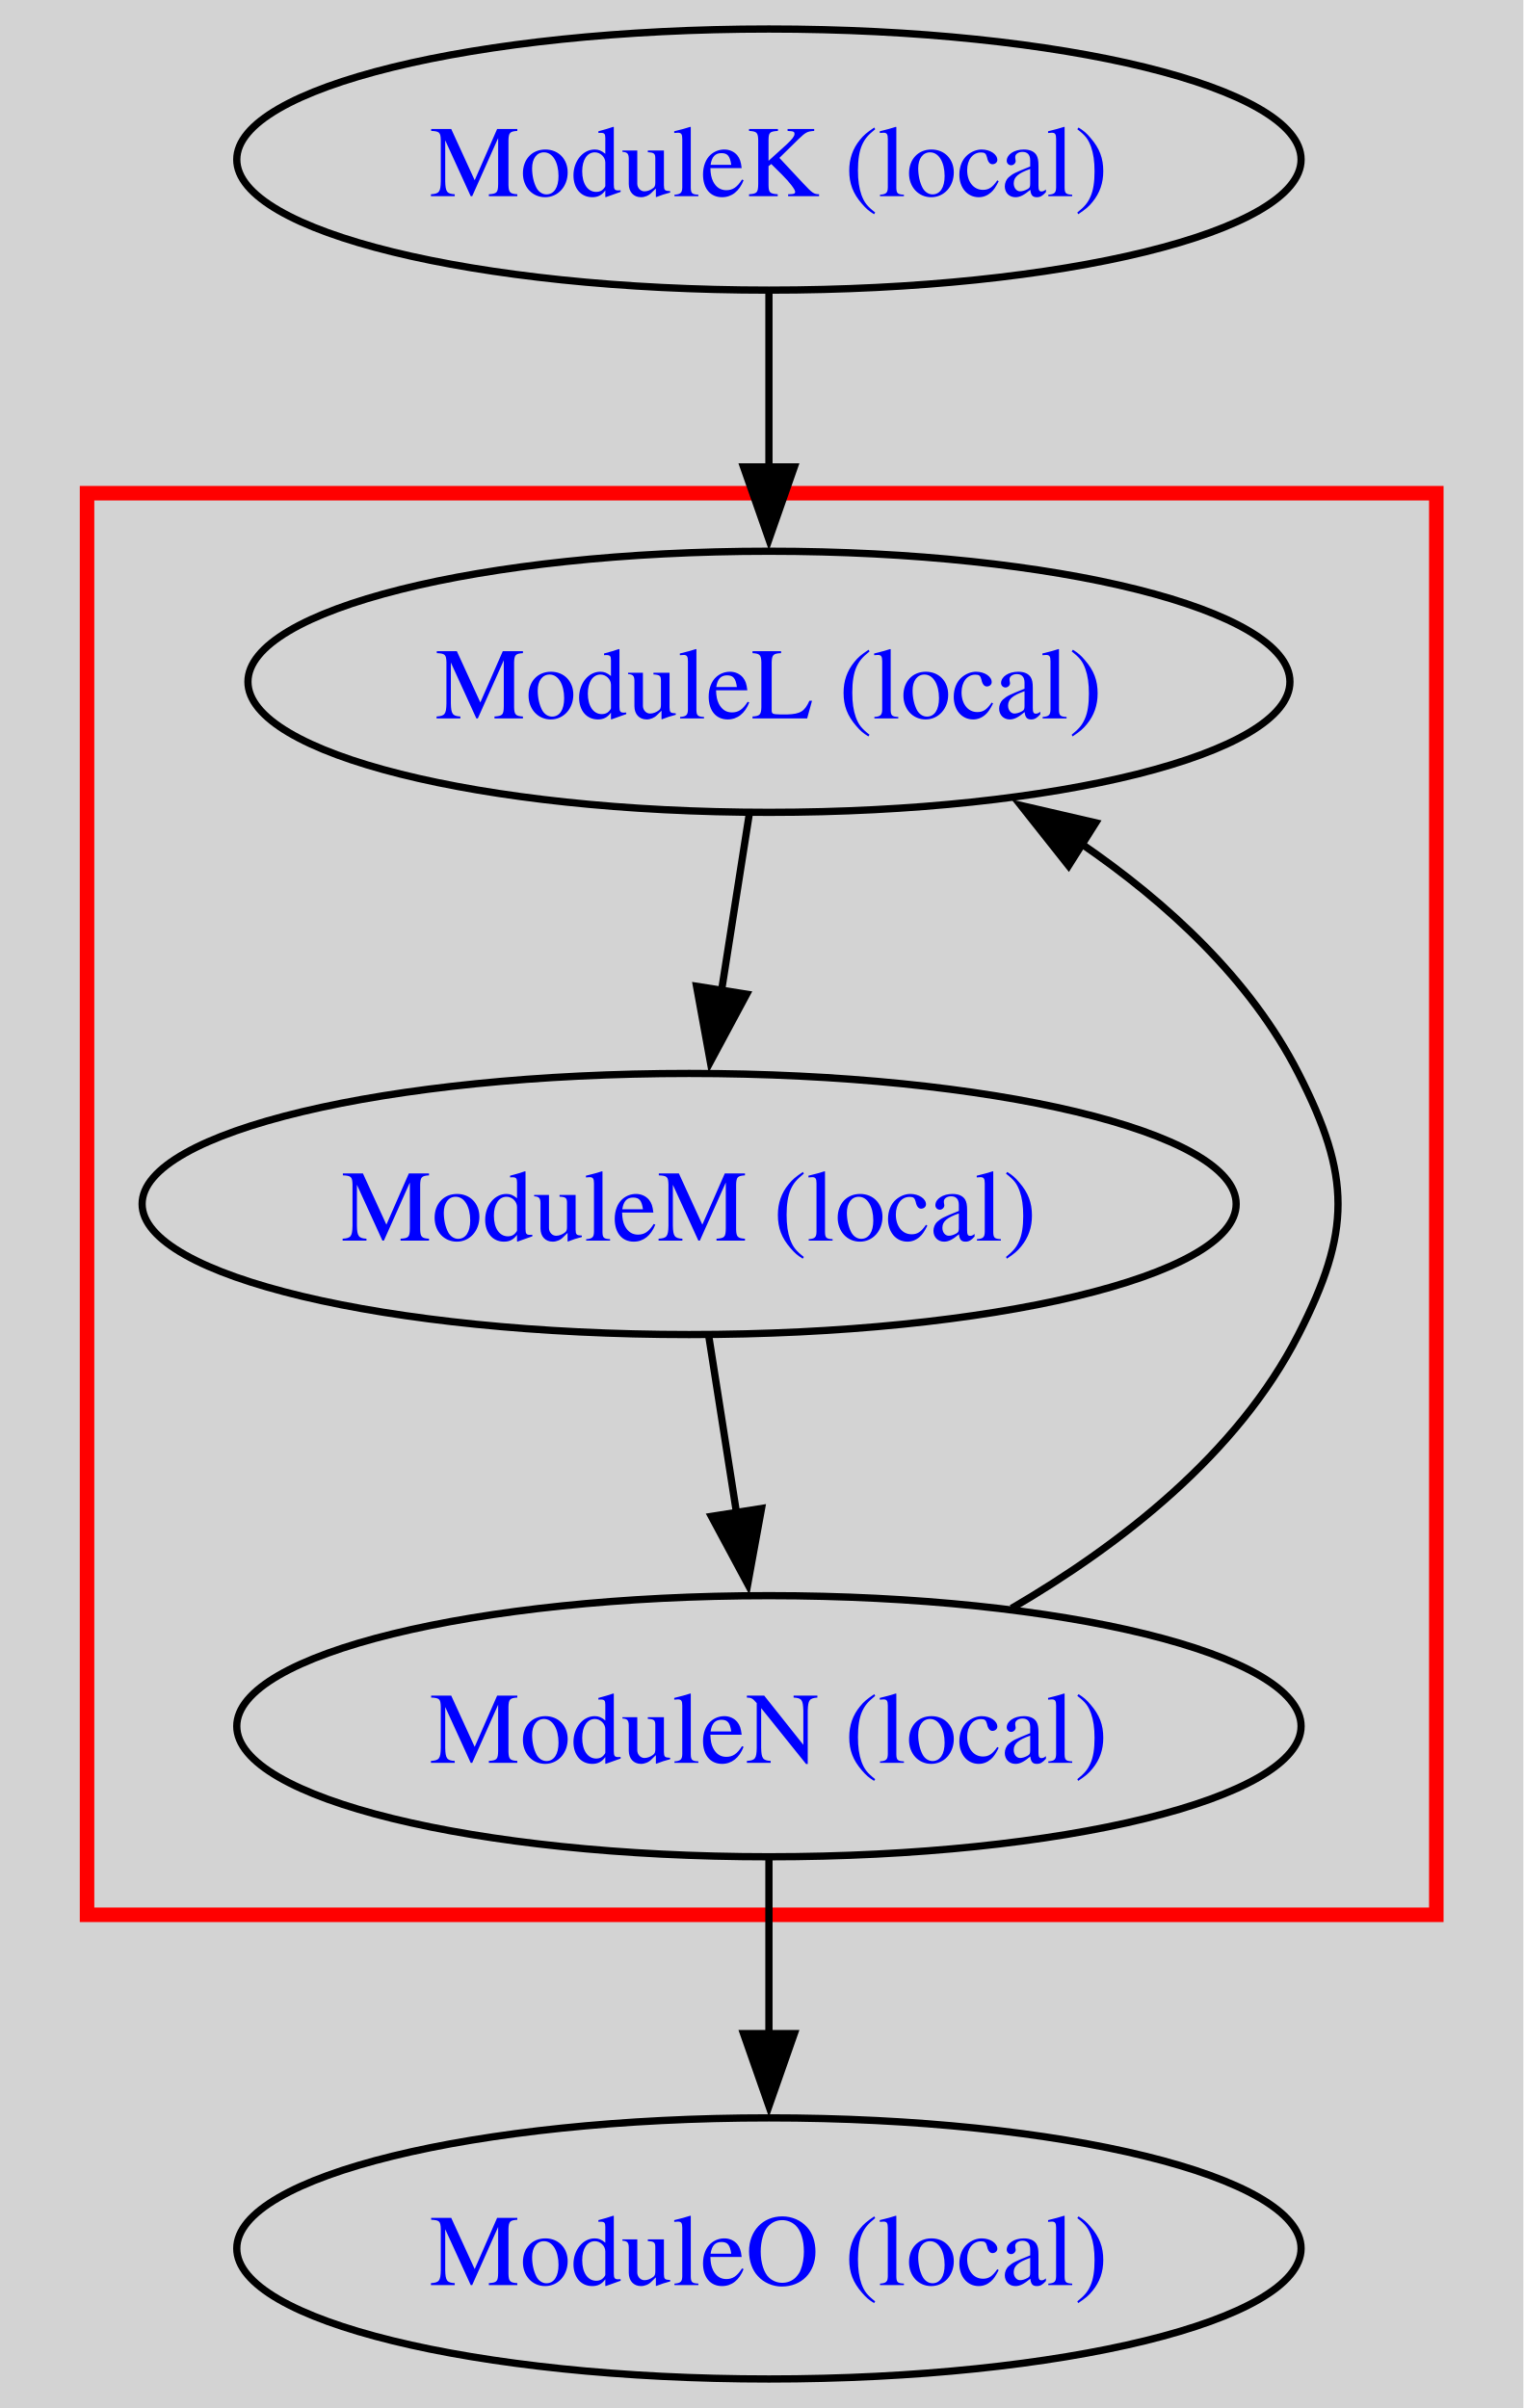
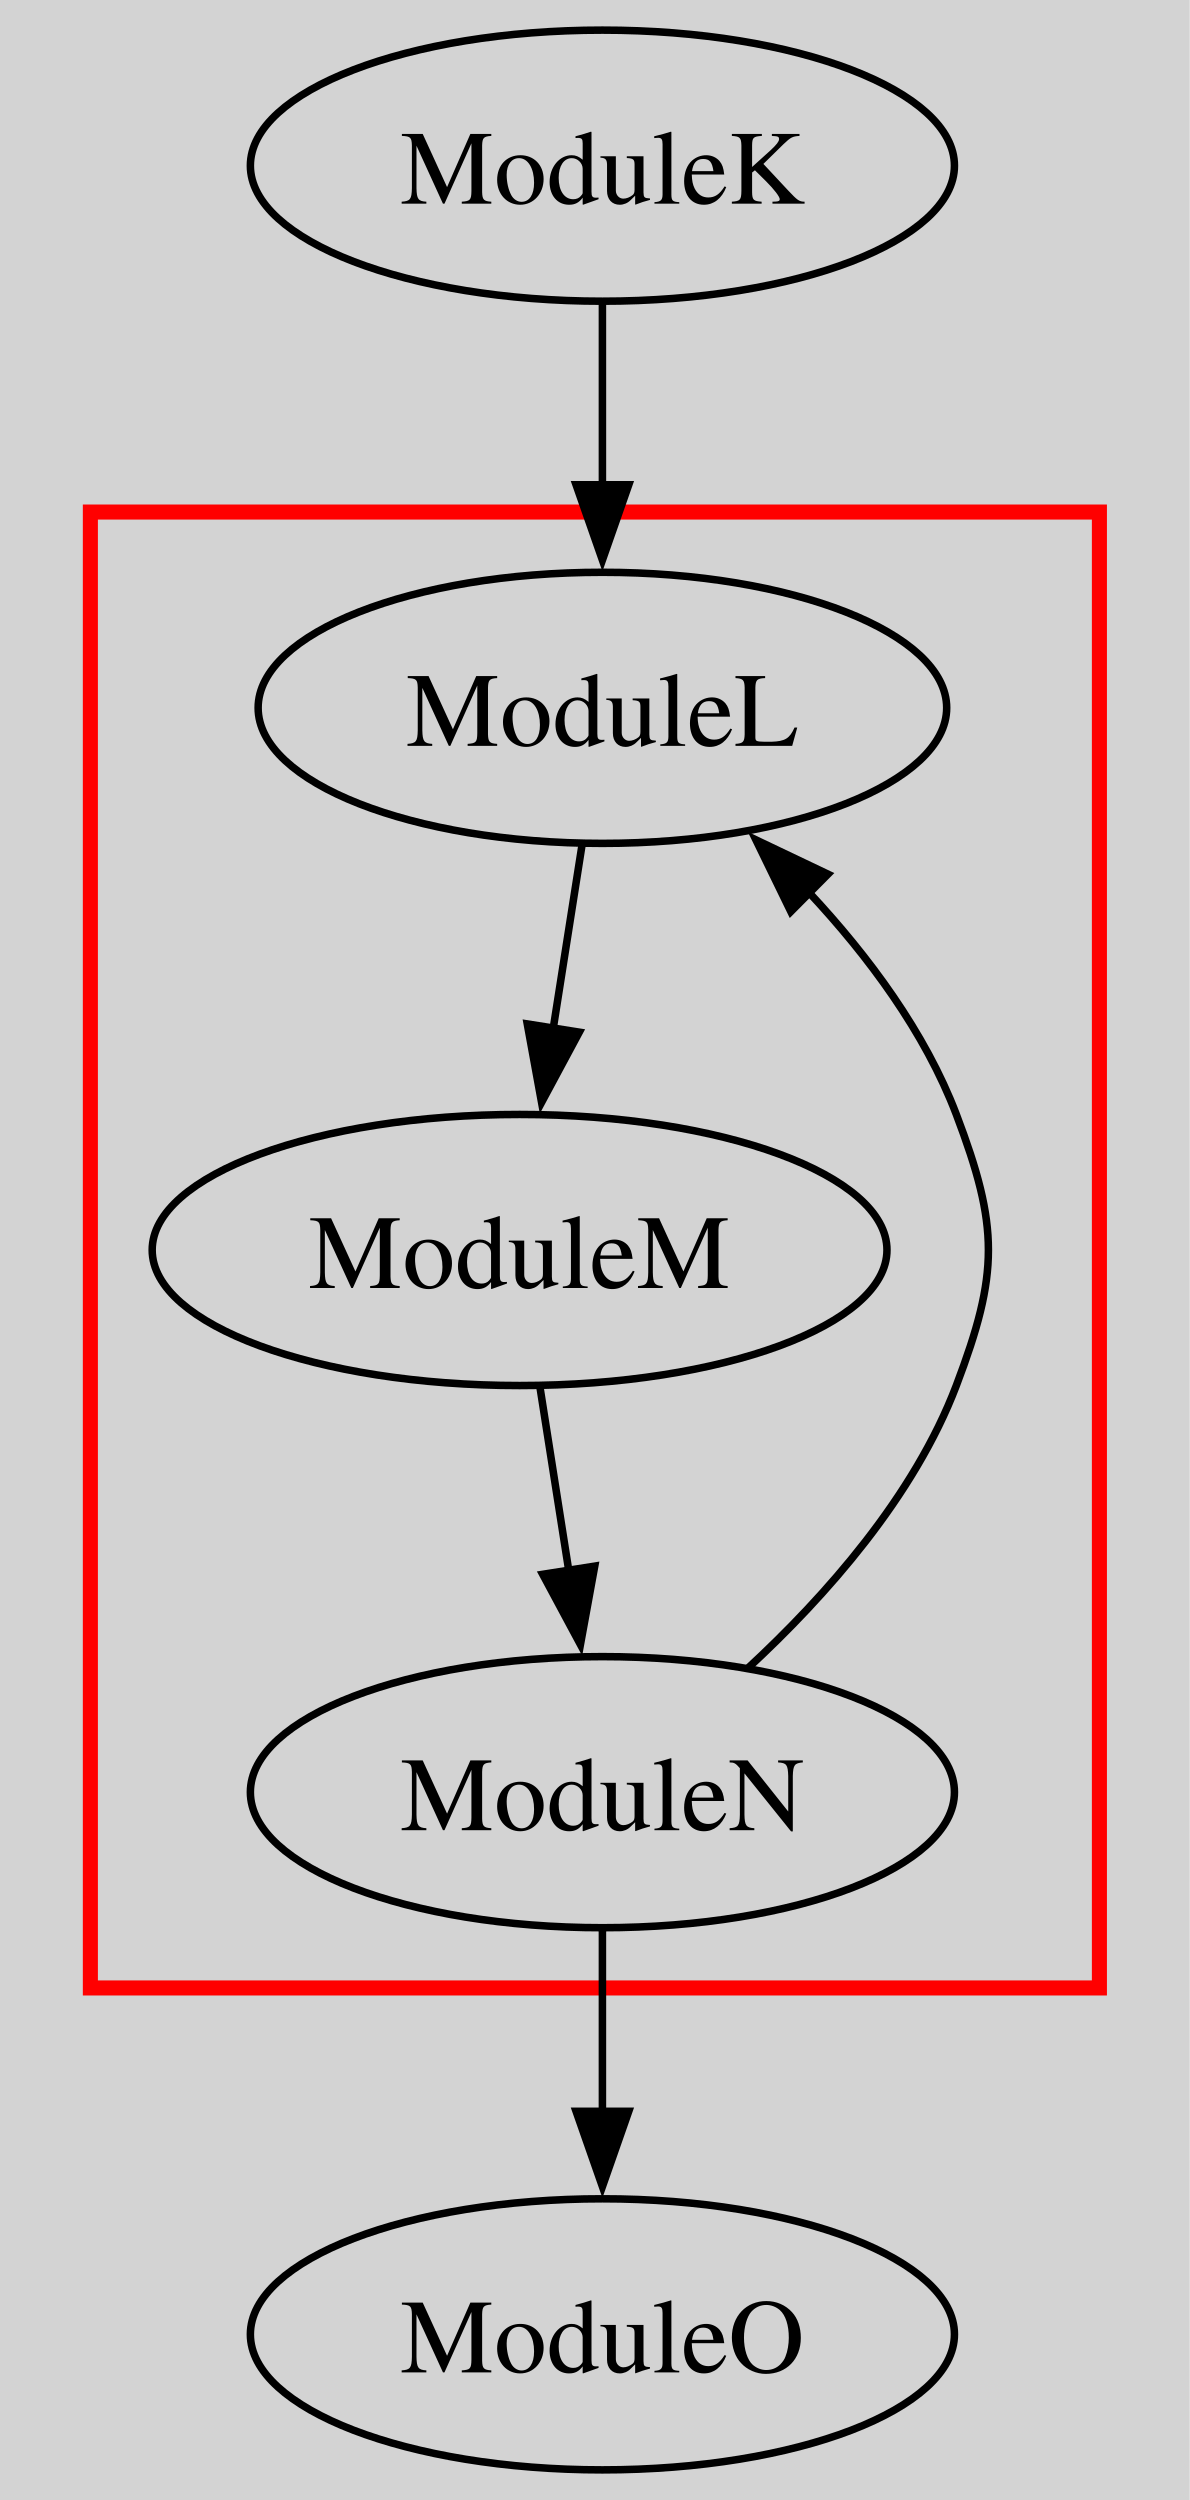
- <svg xmlns="http://www.w3.org/2000/svg" xmlns:xlink="http://www.w3.org/1999/xlink" width="210pt" height="332pt" viewBox="0.00 0.00 210.00 332.00">
+ <svg xmlns="http://www.w3.org/2000/svg" width="158pt" height="332pt" viewBox="0.00 0.00 158.00 332.00">
  <g id="graph0" class="graph" transform="scale(1 1) rotate(0) translate(4 328)">
-     <polygon fill="lightgray" stroke="none" points="-4,4 -4,-328 206,-328 206,4 -4,4" />
+     <polygon fill="lightgray" stroke="none" points="-4,4 -4,-328 154,-328 154,4 -4,4" />
    <g id="clust1" class="cluster">
-       <polygon fill="lightgray" stroke="Red" stroke-width="2" points="8,-64 8,-260 194,-260 194,-64 8,-64" />
+       <polygon fill="lightgray" stroke="Red" stroke-width="2" points="8,-64 8,-260 142,-260 142,-64 8,-64" />
    </g>
    <g id="node1" class="node">
-       <g id="a_node1">
-         <a xlink:href="local-PathE-PathF-ModuleK.html" xlink:title="ModuleK (local)">
-           <ellipse fill="none" stroke="black" cx="102" cy="-306" rx="73.36" ry="18" />
-           <text text-anchor="middle" x="102" y="-300.95" font-family="Times,serif" font-size="14.00" fill="blue">ModuleK (local)</text>
-         </a>
-       </g>
+       <ellipse fill="none" stroke="black" cx="76" cy="-306" rx="46.75" ry="18" />
+       <text text-anchor="middle" x="76" y="-300.95" font-family="Times,serif" font-size="14.00">ModuleK</text>
    </g>
    <g id="node2" class="node">
-       <g id="a_node2">
-         <a xlink:href="local-PathE-PathF-ModuleL.html" xlink:title="ModuleL (local)">
-           <ellipse fill="none" stroke="black" cx="102" cy="-234" rx="71.82" ry="18" />
-           <text text-anchor="middle" x="102" y="-228.95" font-family="Times,serif" font-size="14.00" fill="blue">ModuleL (local)</text>
-         </a>
-       </g>
+       <ellipse fill="none" stroke="black" cx="76" cy="-234" rx="45.72" ry="18" />
+       <text text-anchor="middle" x="76" y="-228.95" font-family="Times,serif" font-size="14.00">ModuleL</text>
    </g>
    <g id="edge1" class="edge">
-       <path fill="none" stroke="black" d="M102,-287.7C102,-280.41 102,-271.73 102,-263.54" />
-       <polygon fill="black" stroke="black" points="105.5,-263.62 102,-253.62 98.5,-263.62 105.5,-263.62" />
+       <path fill="none" stroke="black" d="M76,-287.7C76,-280.41 76,-271.73 76,-263.54" />
+       <polygon fill="black" stroke="black" points="79.5,-263.62 76,-253.62 72.5,-263.62 79.5,-263.62" />
    </g>
    <g id="node3" class="node">
-       <g id="a_node3">
-         <a xlink:href="local-PathE-PathF-ModuleM.html" xlink:title="ModuleM (local)">
-           <ellipse fill="none" stroke="black" cx="91" cy="-162" rx="75.41" ry="18" />
-           <text text-anchor="middle" x="91" y="-156.95" font-family="Times,serif" font-size="14.00" fill="blue">ModuleM (local)</text>
-         </a>
-       </g>
+       <ellipse fill="none" stroke="black" cx="65" cy="-162" rx="48.79" ry="18" />
+       <text text-anchor="middle" x="65" y="-156.95" font-family="Times,serif" font-size="14.00">ModuleM</text>
    </g>
    <g id="edge3" class="edge">
-       <path fill="none" stroke="black" d="M99.28,-215.7C98.12,-208.32 96.74,-199.52 95.44,-191.25" />
-       <polygon fill="black" stroke="black" points="98.93,-190.93 93.92,-181.6 92.02,-192.02 98.93,-190.93" />
+       <path fill="none" stroke="black" d="M73.28,-215.7C72.12,-208.32 70.74,-199.52 69.44,-191.25" />
+       <polygon fill="black" stroke="black" points="72.93,-190.93 67.92,-181.6 66.02,-192.02 72.93,-190.93" />
    </g>
    <g id="node4" class="node">
-       <g id="a_node4">
-         <a xlink:href="local-PathE-PathF-ModuleN.html" xlink:title="ModuleN (local)">
-           <ellipse fill="none" stroke="black" cx="102" cy="-90" rx="73.36" ry="18" />
-           <text text-anchor="middle" x="102" y="-84.95" font-family="Times,serif" font-size="14.00" fill="blue">ModuleN (local)</text>
-         </a>
-       </g>
+       <ellipse fill="none" stroke="black" cx="76" cy="-90" rx="46.75" ry="18" />
+       <text text-anchor="middle" x="76" y="-84.95" font-family="Times,serif" font-size="14.00">ModuleN</text>
    </g>
    <g id="edge4" class="edge">
-       <path fill="none" stroke="black" d="M93.72,-143.7C94.88,-136.32 96.26,-127.52 97.56,-119.25" />
-       <polygon fill="black" stroke="black" points="100.98,-120.02 99.08,-109.6 94.07,-118.93 100.98,-120.02" />
+       <path fill="none" stroke="black" d="M67.72,-143.7C68.88,-136.32 70.26,-127.52 71.56,-119.25" />
+       <polygon fill="black" stroke="black" points="74.98,-120.02 73.08,-109.6 68.07,-118.93 74.98,-120.02" />
    </g>
    <g id="edge5" class="edge">
-       <path fill="none" stroke="black" d="M135.45,-106.25C150.44,-114.99 166.61,-127.53 175,-144 182.27,-158.25 182.27,-165.75 175,-180 168.38,-192.99 156.92,-203.54 145.01,-211.71" />
-       <polygon fill="black" stroke="black" points="143.31,-208.64 136.73,-216.95 147.05,-214.56 143.31,-208.64" />
+       <path fill="none" stroke="black" d="M95.31,-106.46C105.66,-116.03 117.41,-129.28 123,-144 128.68,-158.96 128.68,-165.04 123,-180 118.85,-190.92 111.31,-201.04 103.47,-209.44" />
+       <polygon fill="black" stroke="black" points="101.02,-206.94 96.38,-216.47 105.95,-211.91 101.02,-206.94" />
    </g>
    <g id="node5" class="node">
-       <g id="a_node5">
-         <a xlink:href="local-PathE-PathF-ModuleO.html" xlink:title="ModuleO (local)">
-           <ellipse fill="none" stroke="black" cx="102" cy="-18" rx="73.36" ry="18" />
-           <text text-anchor="middle" x="102" y="-12.95" font-family="Times,serif" font-size="14.00" fill="blue">ModuleO (local)</text>
-         </a>
-       </g>
+       <ellipse fill="none" stroke="black" cx="76" cy="-18" rx="46.75" ry="18" />
+       <text text-anchor="middle" x="76" y="-12.95" font-family="Times,serif" font-size="14.00">ModuleO</text>
    </g>
    <g id="edge2" class="edge">
-       <path fill="none" stroke="black" d="M102,-71.7C102,-64.41 102,-55.73 102,-47.54" />
-       <polygon fill="black" stroke="black" points="105.5,-47.62 102,-37.62 98.5,-47.62 105.5,-47.62" />
+       <path fill="none" stroke="black" d="M76,-71.7C76,-64.41 76,-55.73 76,-47.54" />
+       <polygon fill="black" stroke="black" points="79.5,-47.62 76,-37.62 72.5,-47.62 79.5,-47.62" />
    </g>
  </g>
</svg>
